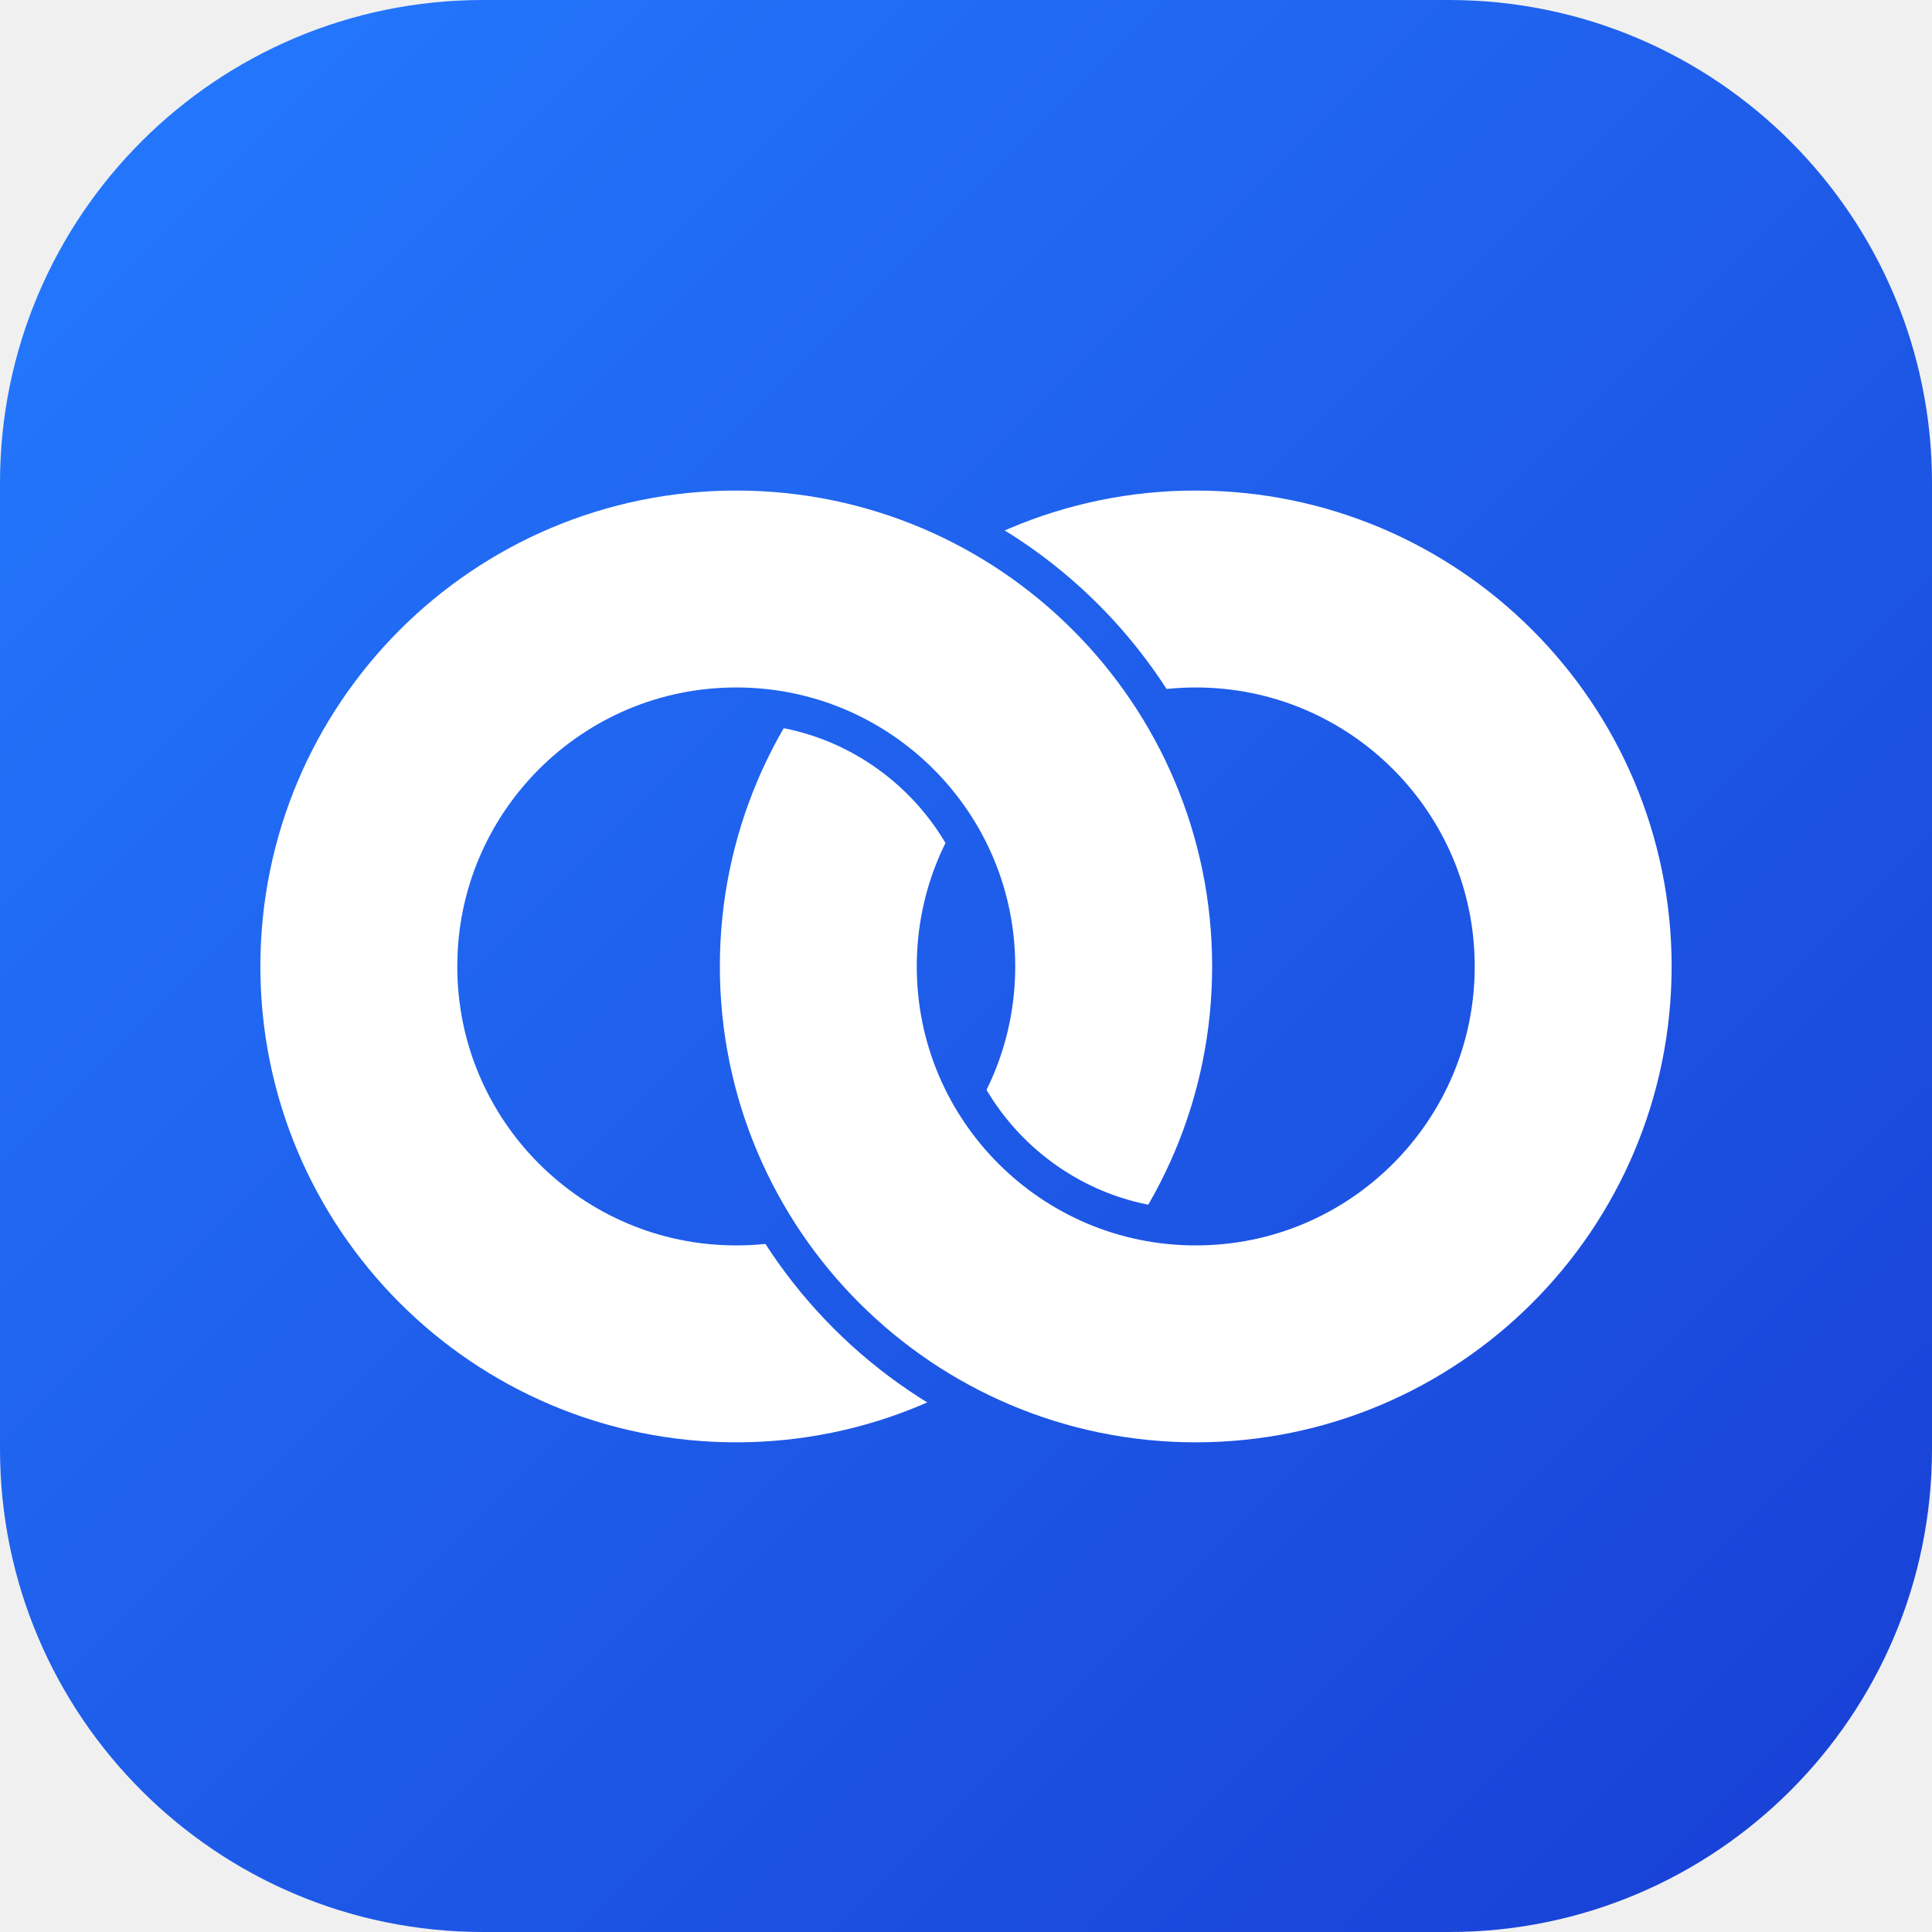
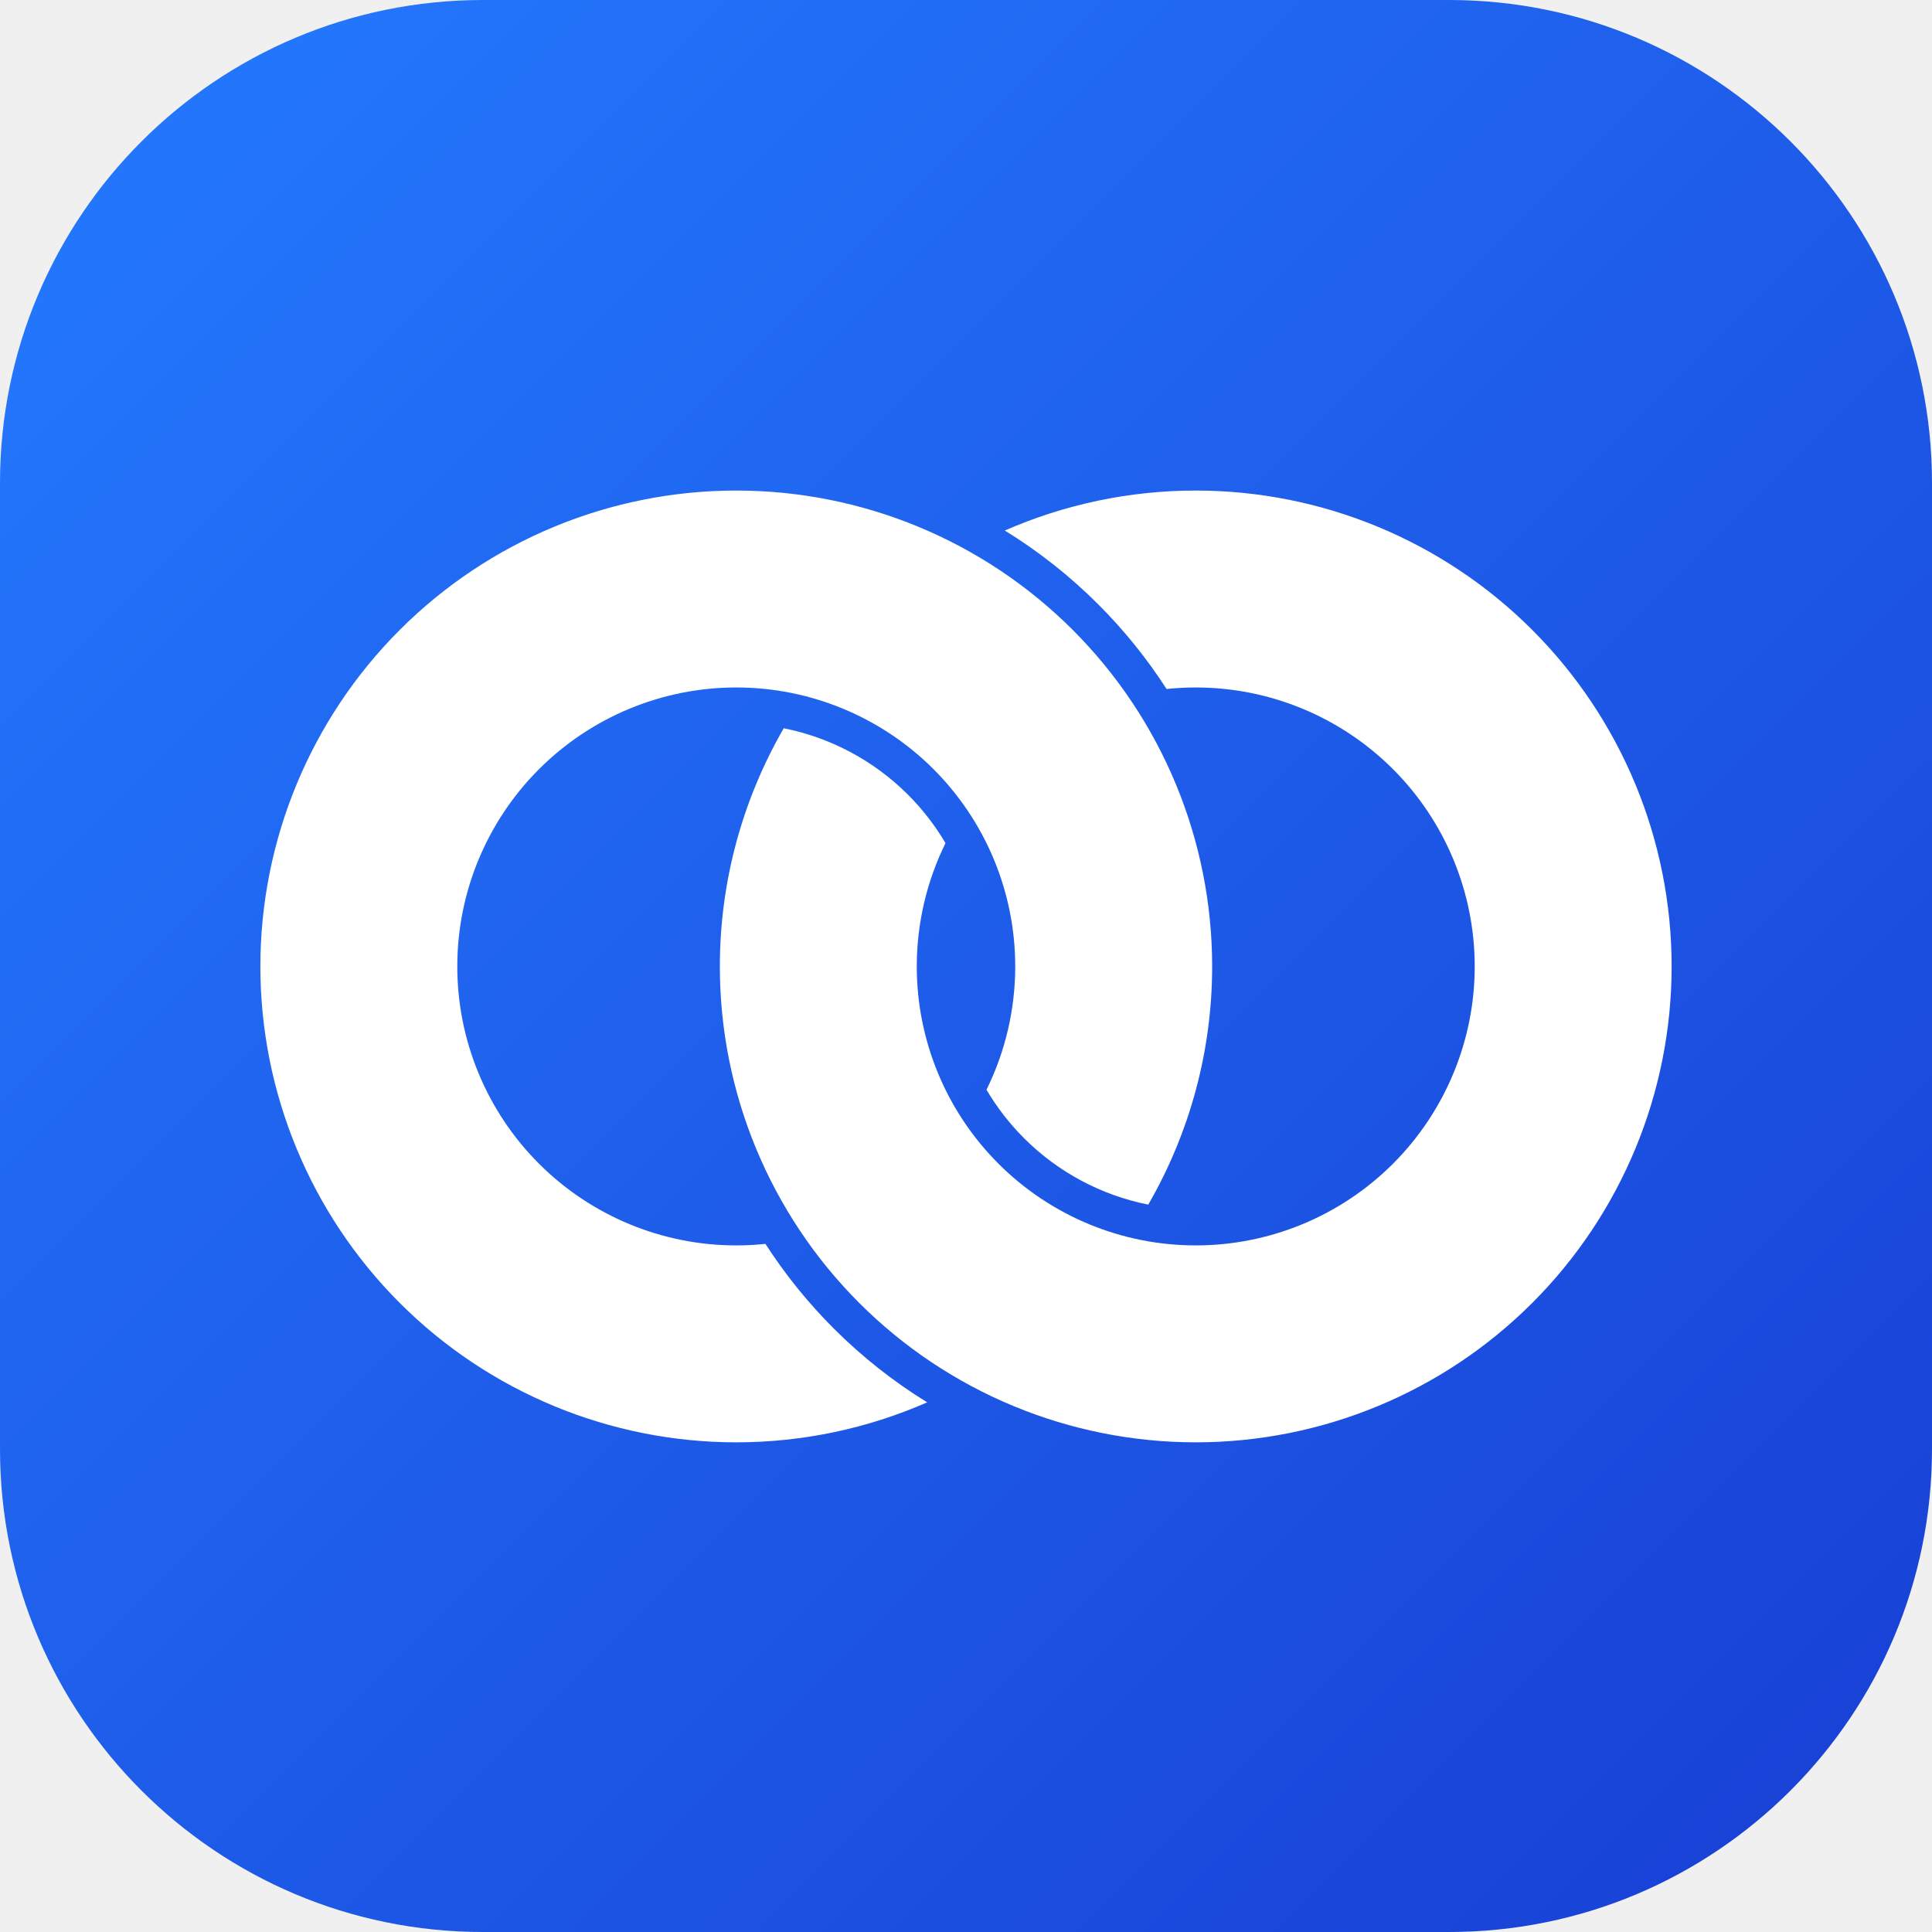
<svg xmlns="http://www.w3.org/2000/svg" width="1024" height="1024" viewBox="0 0 1024 1024">
  <defs>
-     <clipPath id="ct">
-       <rect width="1024" height="512" />
-     </clipPath>
-     <clipPath id="cb">
-       <rect y="512" width="1024" height="512" />
-     </clipPath>
-     <mask id="m0" maskUnits="userSpaceOnUse" x="0" y="0" width="1024" height="1024">
-       <circle cx="372" cy="512" r="230" fill="none" stroke="#fff" stroke-width="120" />
-       <circle cx="652" cy="512" r="230" fill="none" stroke="#000" stroke-width="164" clip-path="url(#cb)" />
-     </mask>
-     <mask id="m1" maskUnits="userSpaceOnUse" x="0" y="0" width="1024" height="1024">
-       <circle cx="652" cy="512" r="230" fill="none" stroke="#fff" stroke-width="120" />
-       <circle cx="372" cy="512" r="230" fill="none" stroke="#000" stroke-width="164" clip-path="url(#ct)" />
-     </mask>
-     <linearGradient id="bg" x1="0" y1="0" x2="1" y2="1">
-       <stop stop-color="#247BFF" />
+     <linearGradient id="oathBlue" gradientUnits="userSpaceOnUse" x1="0" y1="0" x2="1024" y2="1024">
+       <stop offset="0" stop-color="#247BFF" />
      <stop offset="1" stop-color="#183ED4" />
    </linearGradient>
  </defs>
-   <rect width="1024" height="1024" rx="256" fill="url(#bg)" />
-   <g transform="translate(138 260) scale(.8697674) translate(-82 -222)">
-     <g mask="url(#m0)">
-       <rect width="1024" height="1024" fill="#FFFFFF" />
-     </g>
-     <g mask="url(#m1)">
-       <rect width="1024" height="1024" fill="#FFFFFF" />
-     </g>
-   </g>
+   <rect width="1024" height="1024" rx="256" fill="url(#oathBlue)" />
+   <path fill="#FFFFFF" fill-rule="nonzero" d="M886.0 512.233C886.0 579.129 859.426 643.285 812.123 690.588C764.82 737.891 700.664 764.465 633.767 764.465C566.871 764.465 502.715 737.891 455.412 690.588C408.109 643.285 381.535 579.129 381.535 512.233C381.535 467.524 393.405 424.039 415.4 385.991C440.167 390.928 463.134 403.089 481.255 421.21C489.005 428.959 495.664 437.595 501.134 446.878C491.21 467.021 485.907 489.353 485.907 512.233C485.907 551.448 501.485 589.056 529.214 616.786C556.943 644.515 594.552 660.093 633.767 660.093C672.982 660.093 710.591 644.515 738.321 616.786C766.05 589.056 781.628 551.448 781.628 512.233C781.628 473.018 766.05 435.409 738.321 407.679C710.591 379.95 672.982 364.372 633.767 364.372C628.579 364.372 623.418 364.645 618.305 365.182C607.947 349.117 595.844 334.072 582.118 320.347C567.059 305.288 550.412 292.181 532.571 281.19C564.178 267.347 598.594 260.0 633.767 260.0C700.664 260.0 764.82 286.574 812.123 333.877C859.426 381.18 886.0 445.336 886.0 512.233ZM642.465 512.233C642.465 556.941 630.595 600.427 608.601 638.475C583.833 633.537 560.866 621.376 542.745 603.255C534.995 595.506 528.336 586.87 522.866 577.587C532.79 557.444 538.093 535.112 538.093 512.233C538.093 473.018 522.515 435.409 494.786 407.679C467.056 379.95 429.448 364.372 390.233 364.372C351.018 364.372 313.409 379.95 285.679 407.679C257.95 435.409 242.372 473.018 242.372 512.233C242.372 551.448 257.95 589.056 285.679 616.786C313.409 644.515 351.018 660.093 390.233 660.093C395.421 660.093 400.582 659.82 405.695 659.283C416.053 675.348 428.156 690.393 441.882 704.118C456.941 719.178 473.588 732.284 491.429 743.275C459.822 757.118 425.406 764.465 390.233 764.465C323.336 764.465 259.18 737.891 211.877 690.588C164.574 643.285 138.0 579.129 138.0 512.233C138.0 445.336 164.574 381.18 211.877 333.877C259.18 286.574 323.336 260.0 390.233 260.0C457.129 260.0 521.285 286.574 568.588 333.877C615.891 381.18 642.465 445.336 642.465 512.233Z" />
</svg>
